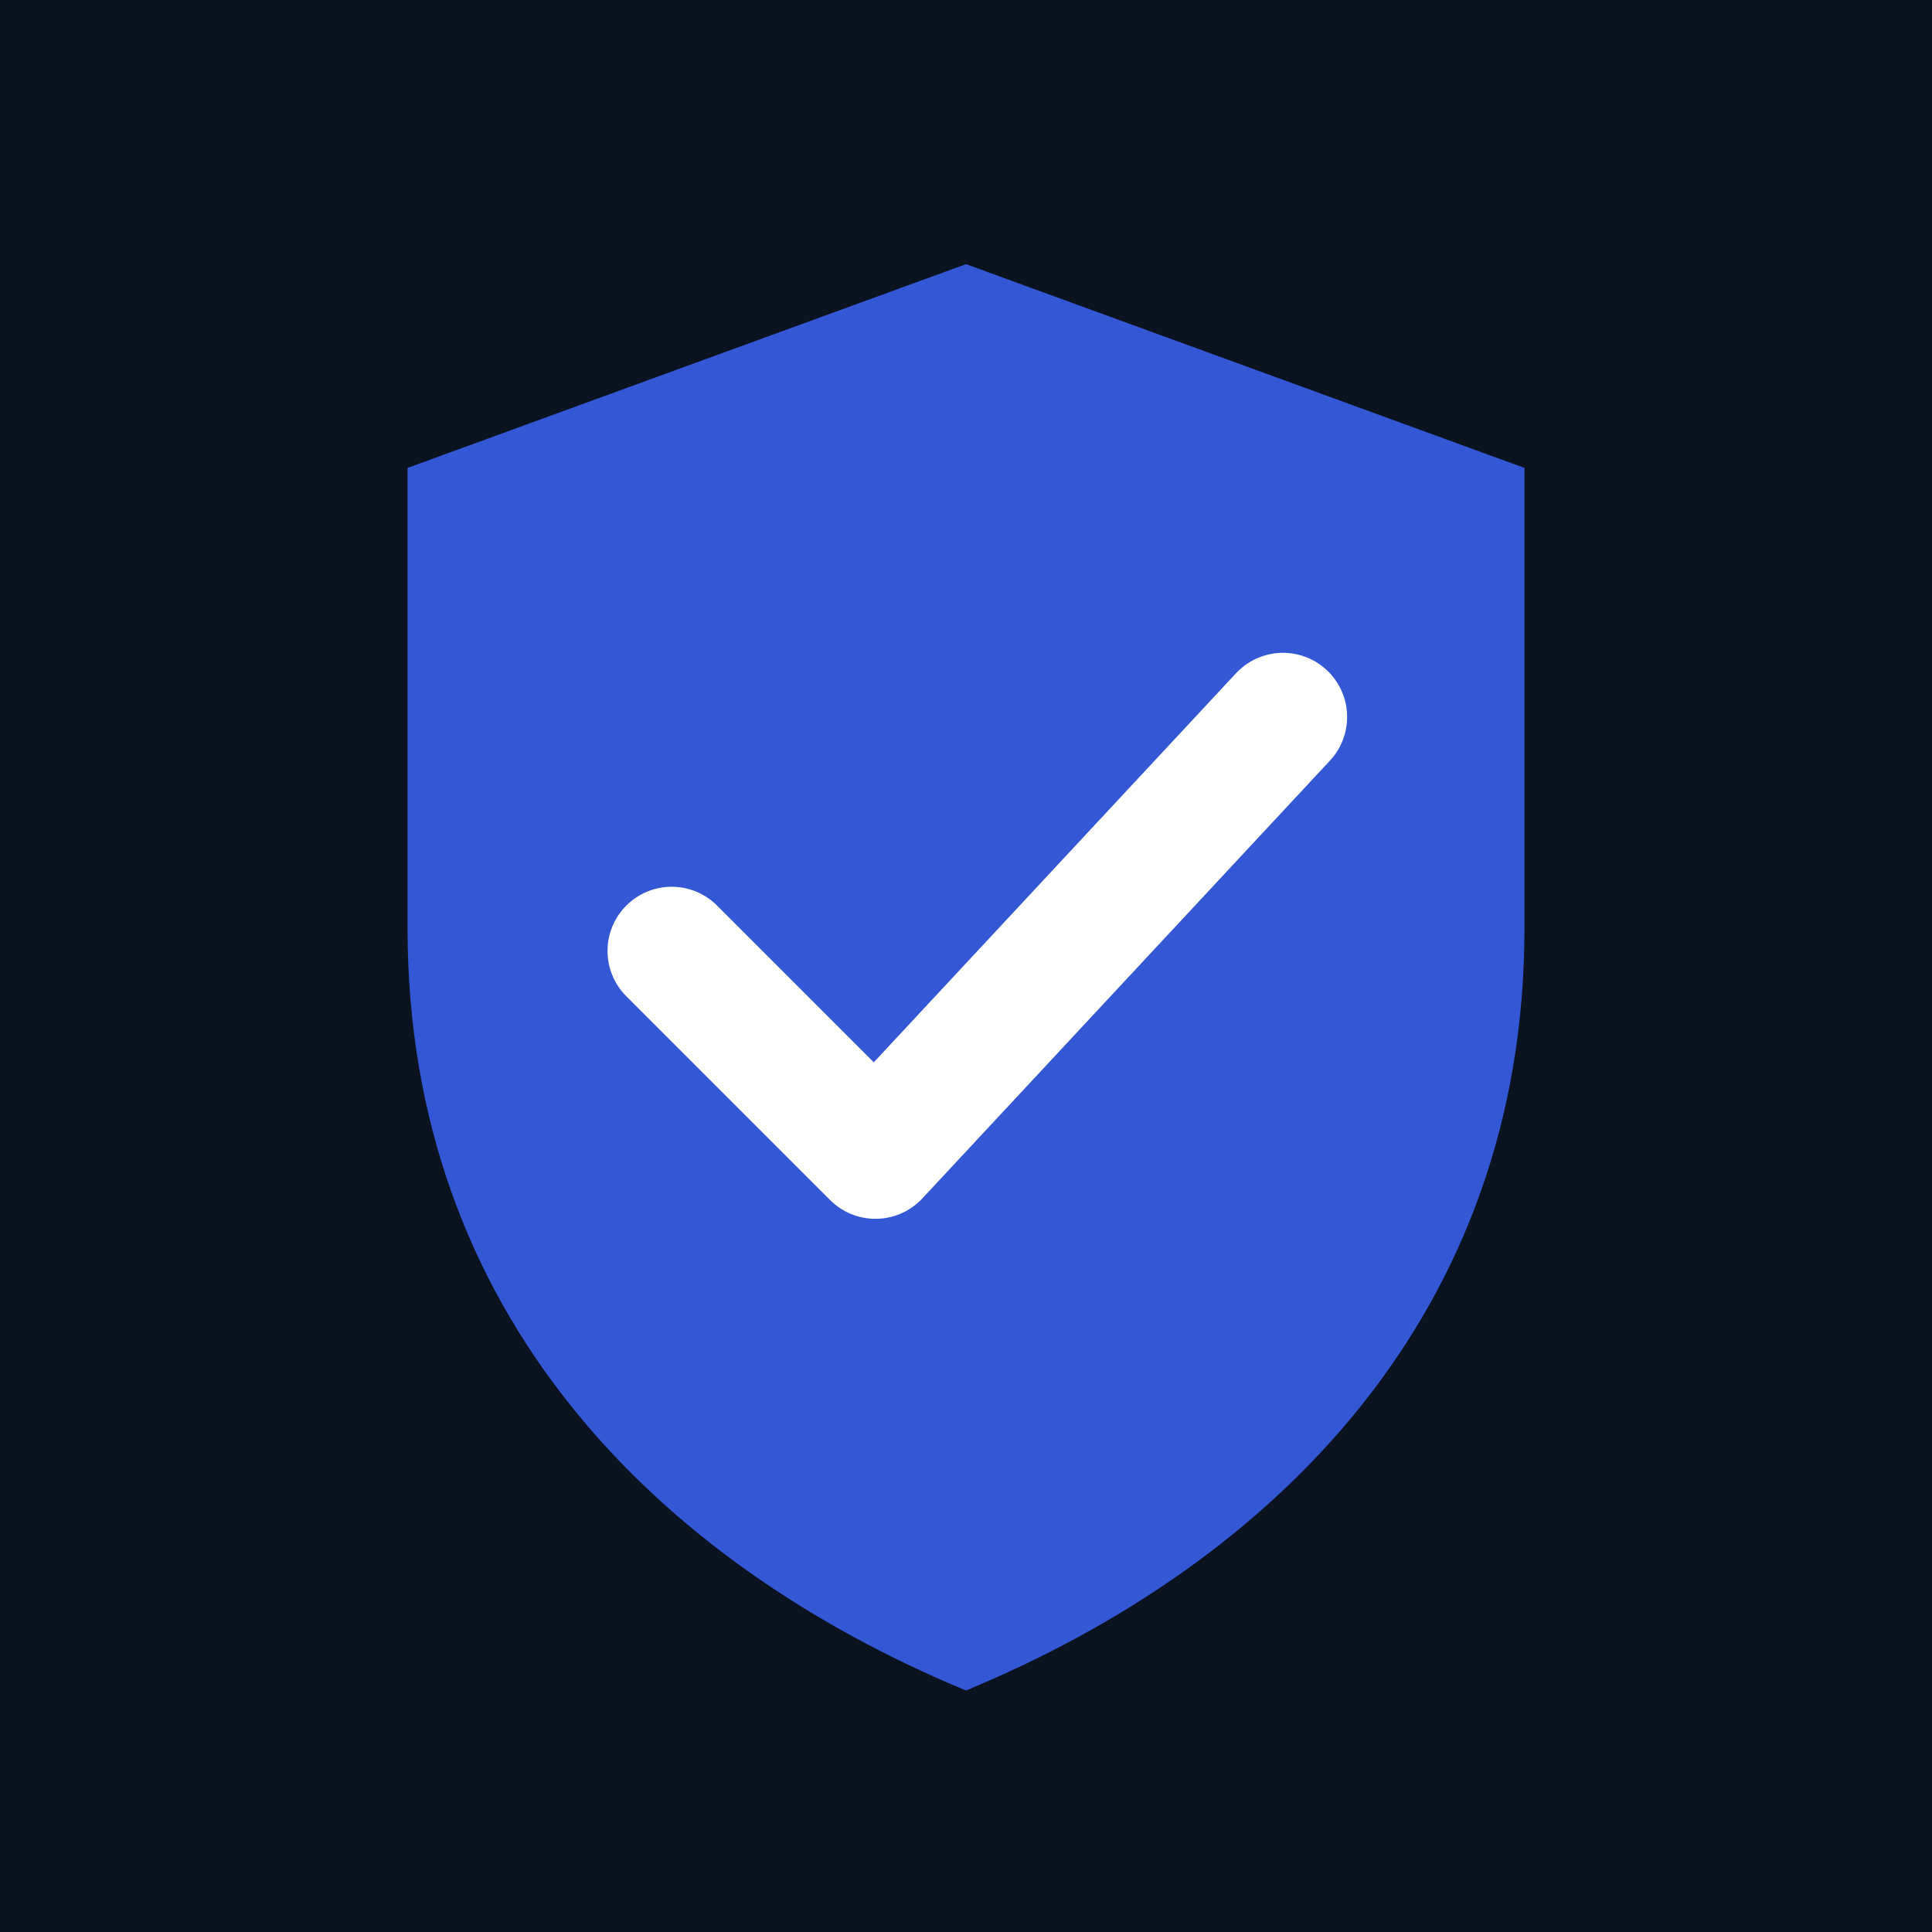
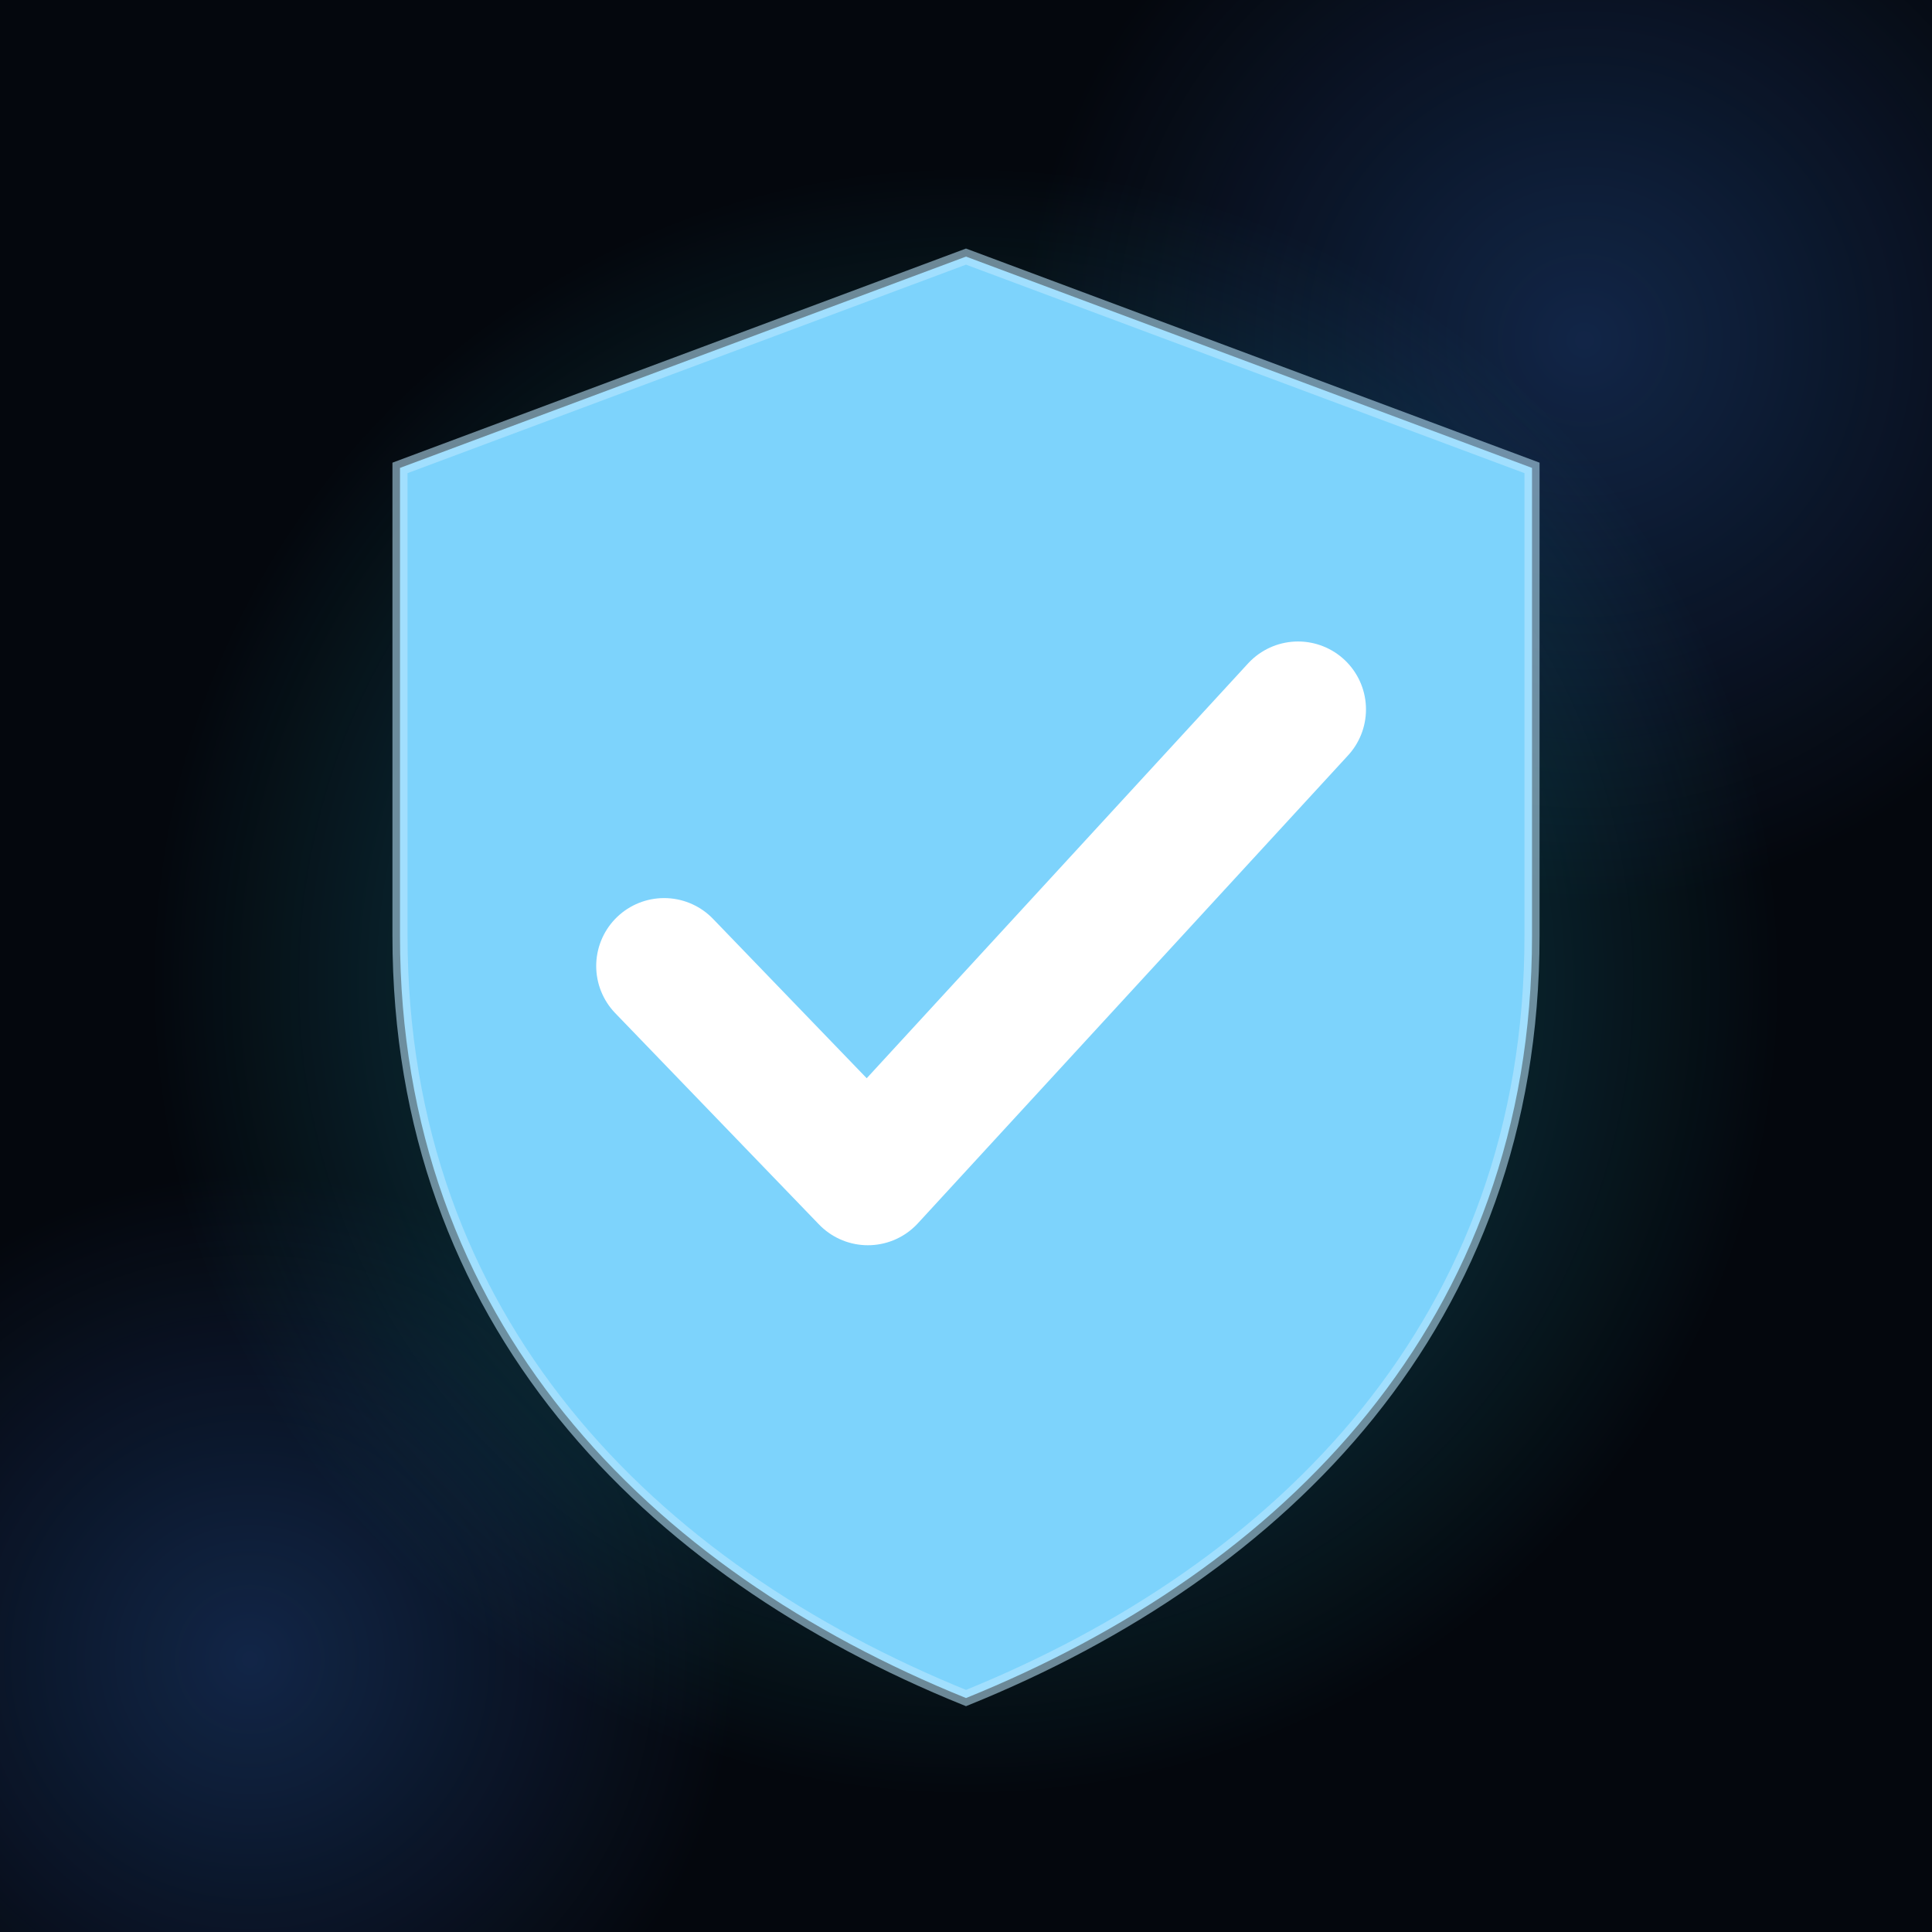
<svg xmlns="http://www.w3.org/2000/svg" viewBox="0 0 512 512">
-   <rect width="512" height="512" fill="#0b1220" />
-   <path d="M256,70 L404,124 V246 C404,348 338,414 256,448 C174,414 108,348 108,246 V124 Z" fill="#3457d5" />
-   <path d="M178,252 L232,306 L340,190" fill="none" stroke="#ffffff" stroke-width="34" stroke-linecap="round" stroke-linejoin="round" />
+   <defs>
+     <linearGradient id="bg" x1="0" y1="0" x2="512" y2="512">
+       <stop offset="0" stop-color="#04070d" />
+       <stop offset="1" stop-color="#0e2450" />
+     </linearGradient>
+     <radialGradient id="glow" cx="50%" cy="50%" r="50%">
+       <stop offset="0" stop-color="#22d3ee" stop-opacity="0.40" />
+       <stop offset="1" stop-color="#22d3ee" stop-opacity="0" />
+     </radialGradient>
+     <radialGradient id="bokeh" cx="50%" cy="50%" r="50%">
+       <stop offset="0" stop-color="#3b82f6" stop-opacity="0.25" />
+       <stop offset="1" stop-color="#3b82f6" stop-opacity="0" />
+     </radialGradient>
+     <linearGradient id="shieldGrad" x1="140" y1="60" x2="380" y2="450">
+       <stop offset="0" stop-color="#7dd3fc" />
+       <stop offset="0.5" stop-color="#3b82f6" />
+       <stop offset="1" stop-color="#0891b2" />
+     </linearGradient>
+   </defs>
+   <rect width="512" height="512" fill="url(#bg)" />
+   <circle cx="420" cy="90" r="150" fill="url(#bokeh)" />
+   <circle cx="66" cy="440" r="130" fill="url(#bokeh)" />
+   <circle cx="256" cy="260" r="215" fill="url(#glow)" />
+   <path d="M256,68 L406,124 V248 C406,350 340,416 256,450 C172,416 106,350 106,248 V124 Z" fill="url(#shieldGrad)" stroke="#bfe9ff" stroke-opacity="0.55" stroke-width="4" />
+   <path d="M176,256 L230,312 L344,188" fill="none" stroke="#ffffff" stroke-width="36" stroke-linecap="round" stroke-linejoin="round" />
</svg>
